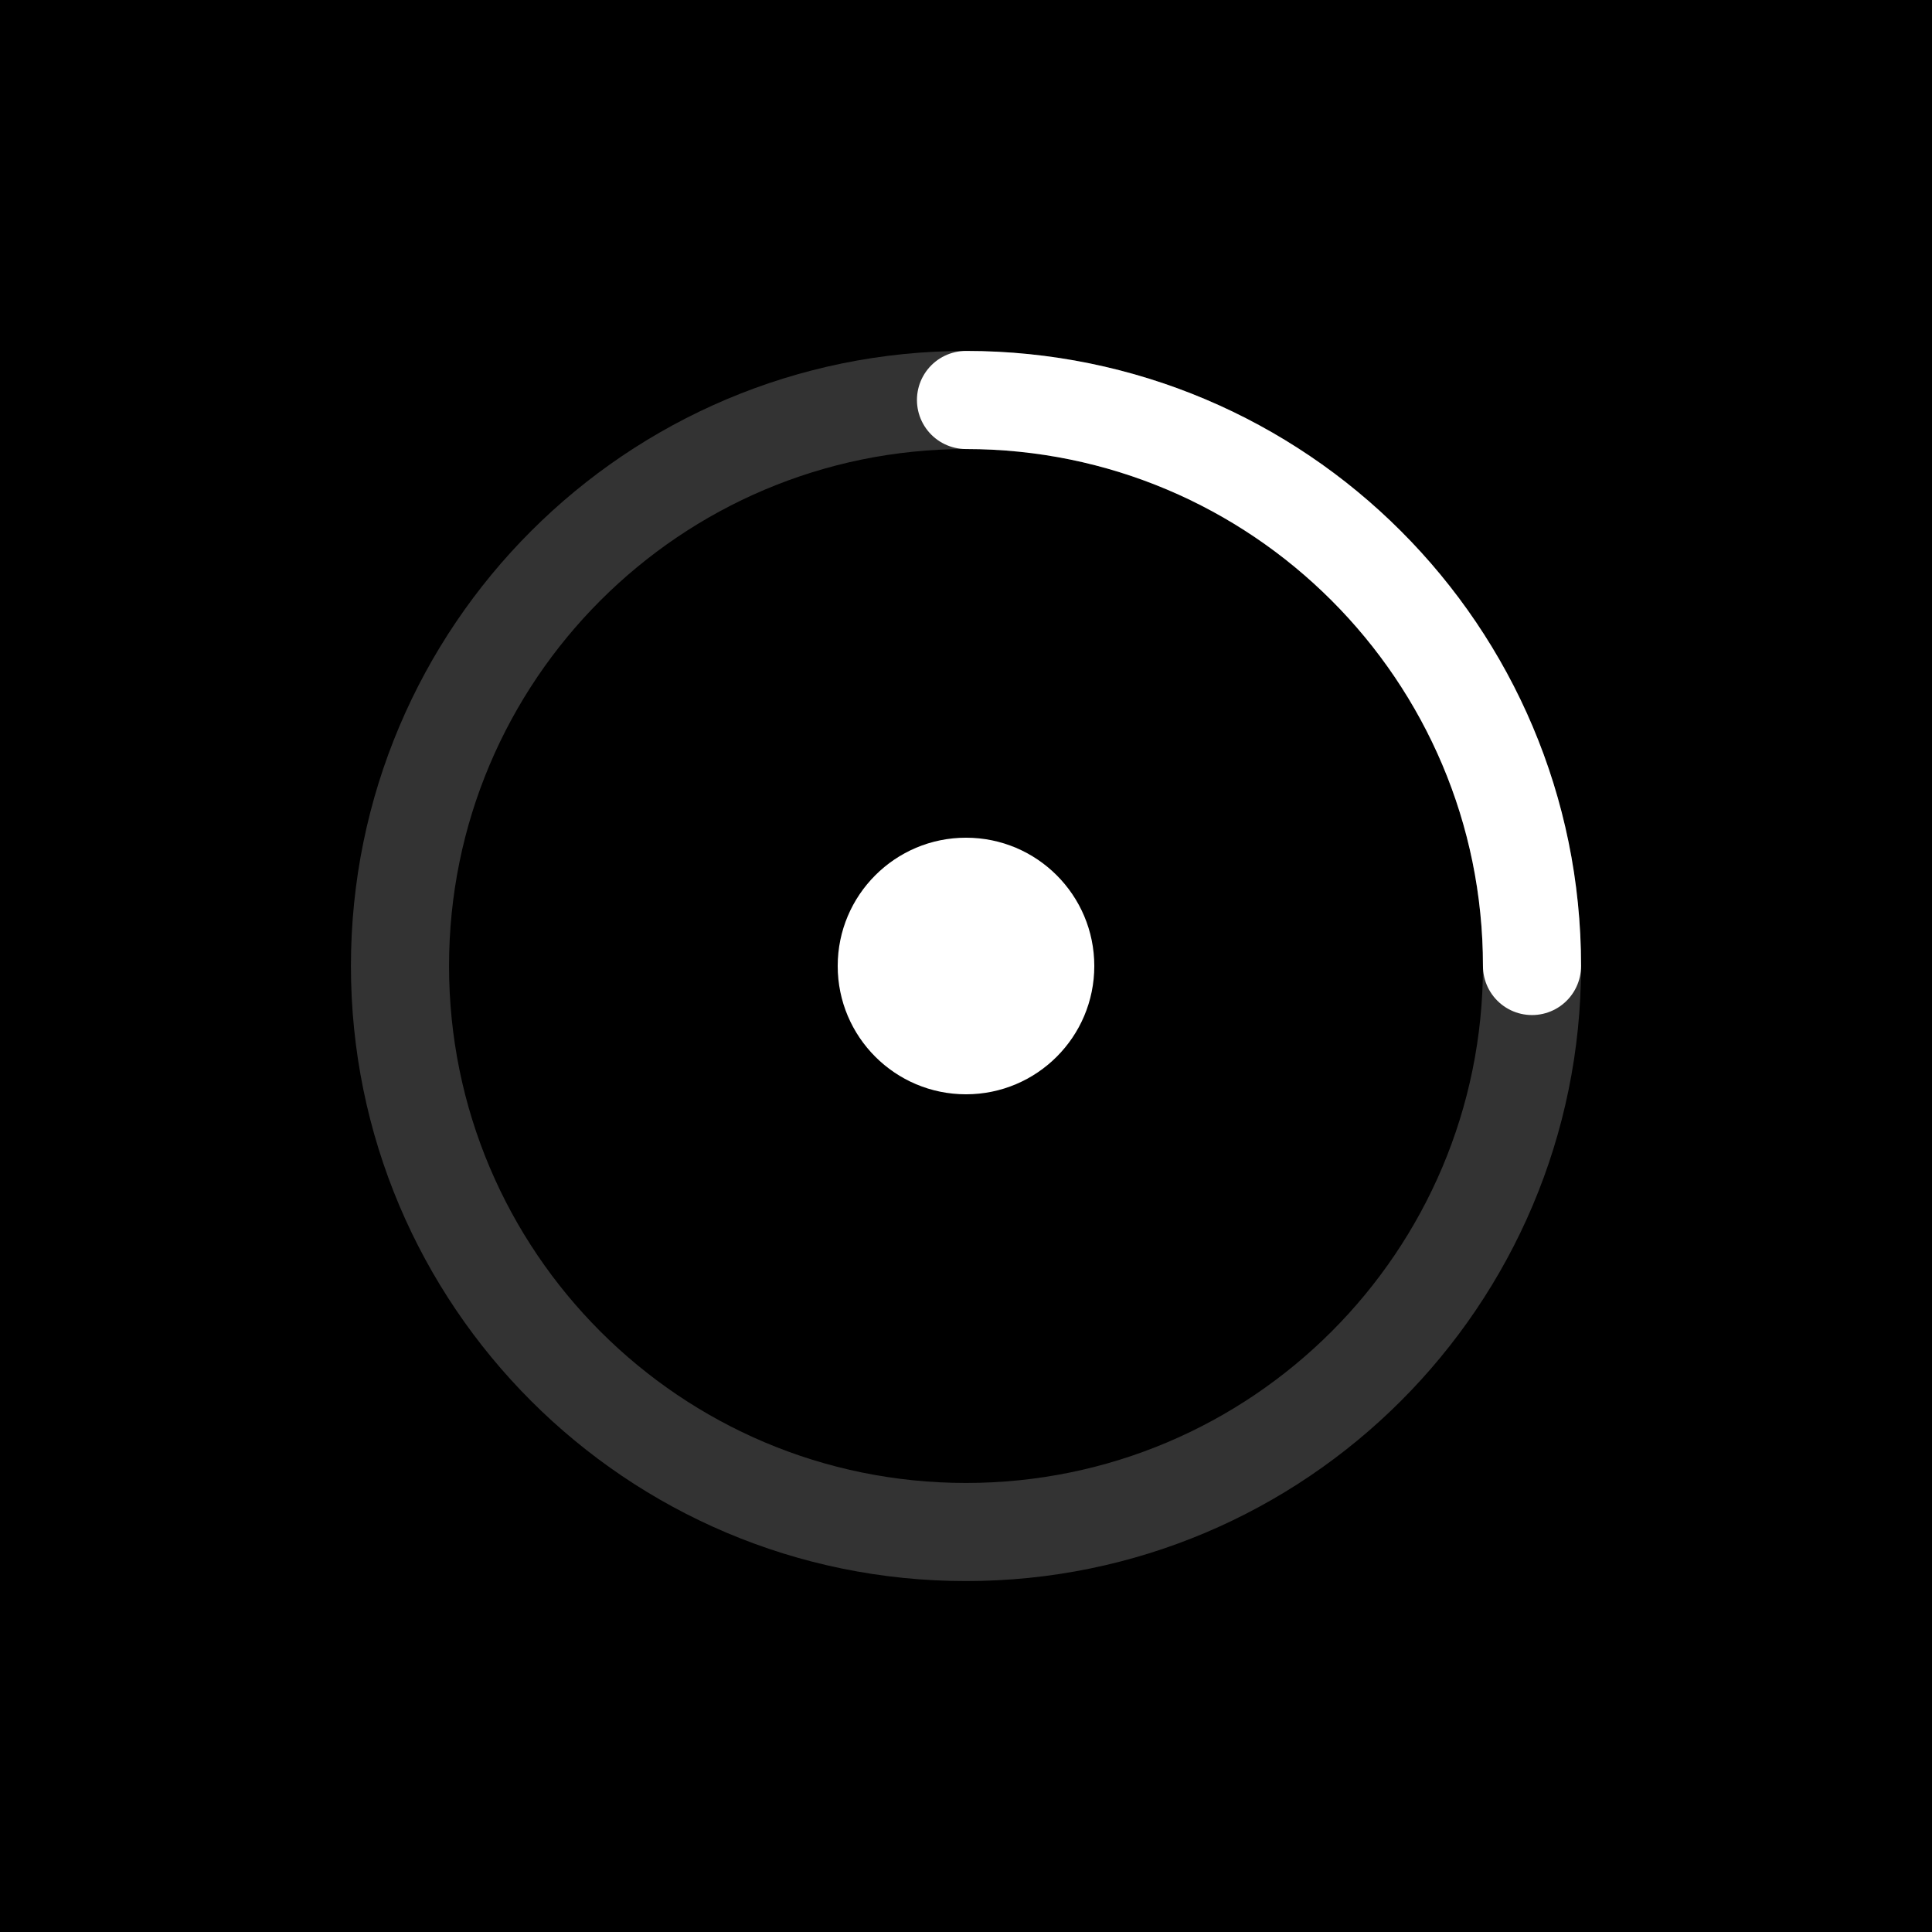
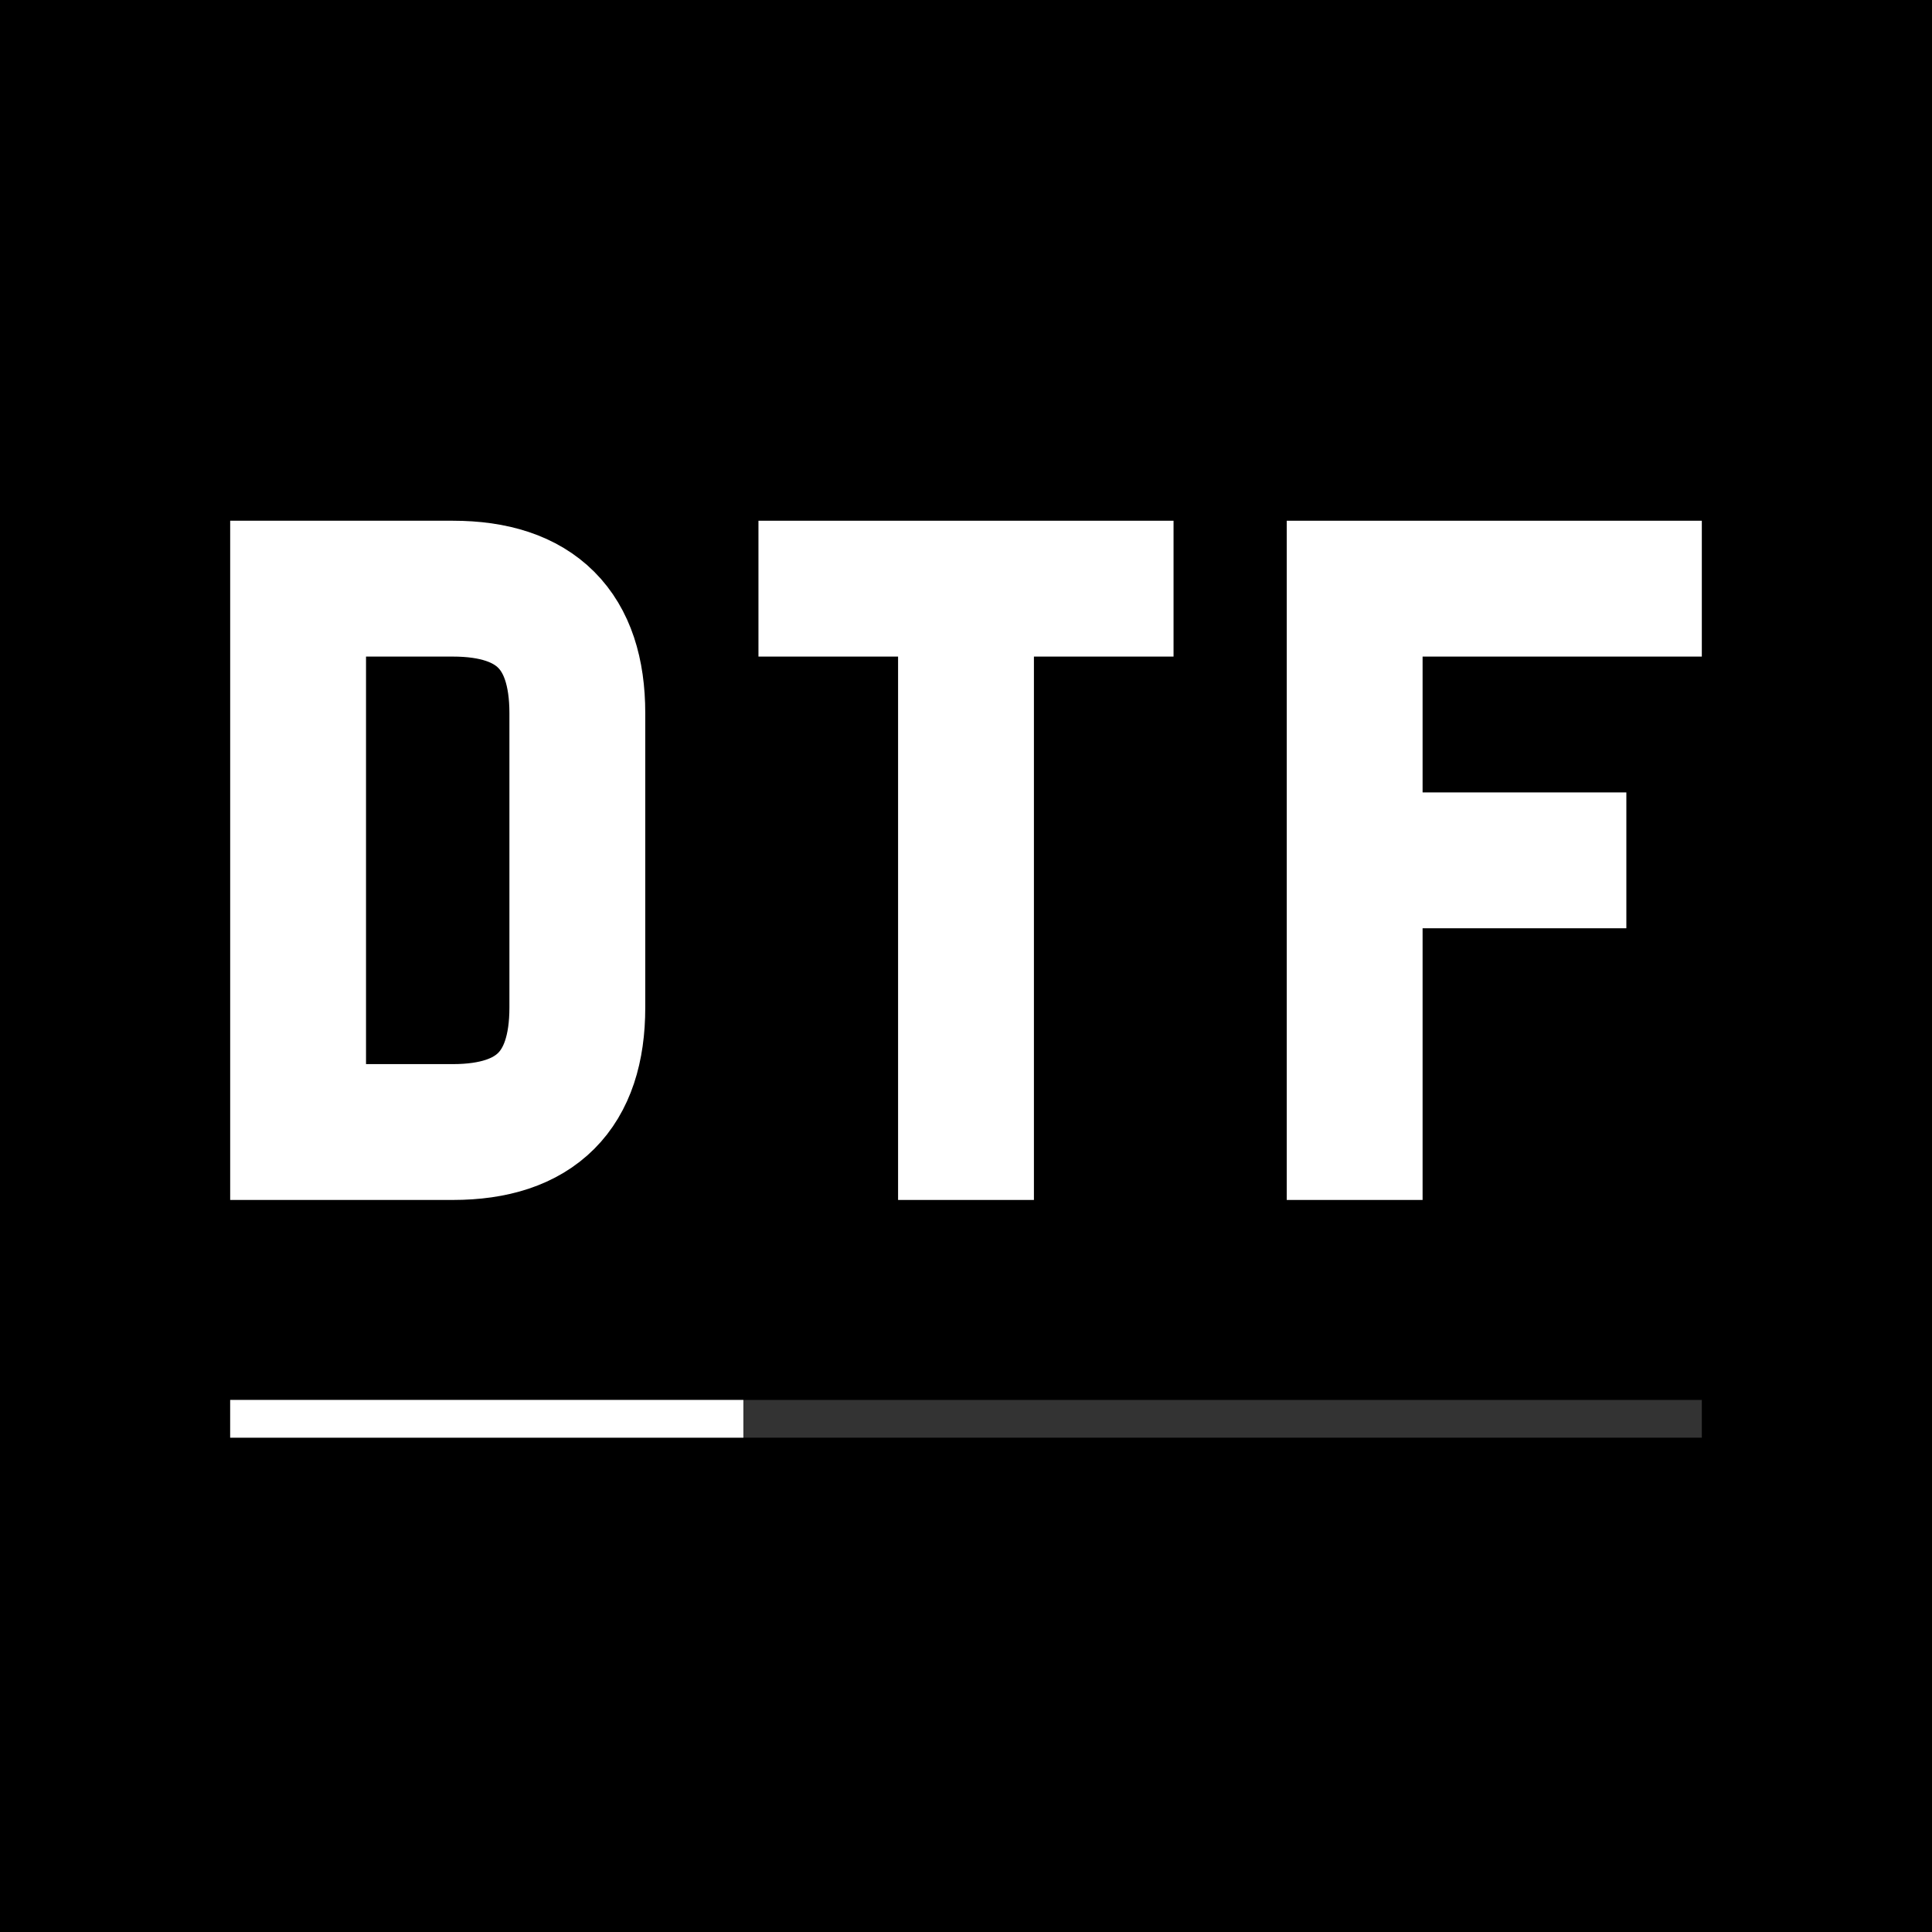
<svg xmlns="http://www.w3.org/2000/svg" viewBox="0 0 512 512">
  <rect width="512" height="512" fill="#000" />
-   <circle cx="256" cy="256" r="150" fill="none" stroke="#333" stroke-width="26" />
-   <path d="M256 106a150 150 0 0 1 150 150" fill="none" stroke="#fff" stroke-width="26" stroke-linecap="round" />
-   <circle cx="256" cy="256" r="34" fill="#fff" />
+   <g transform="translate(0 -28)">
+     <g fill="none" stroke="#fff" stroke-width="36" stroke-linejoin="miter">
+       <path d="M79 184H120Q153 184 153 217V295Q153 328 120 328H79Z" />
+       <path d="M201 184H311M256 184V346" />
+       <path d="M359 166V346M341 184H451M341 256H431" />
+     </g>
+     <path d="M61 404H451" stroke="#333" stroke-width="10" />
+     <path d="M61 404H197" stroke="#fff" stroke-width="10" />
+   </g>
</svg>
